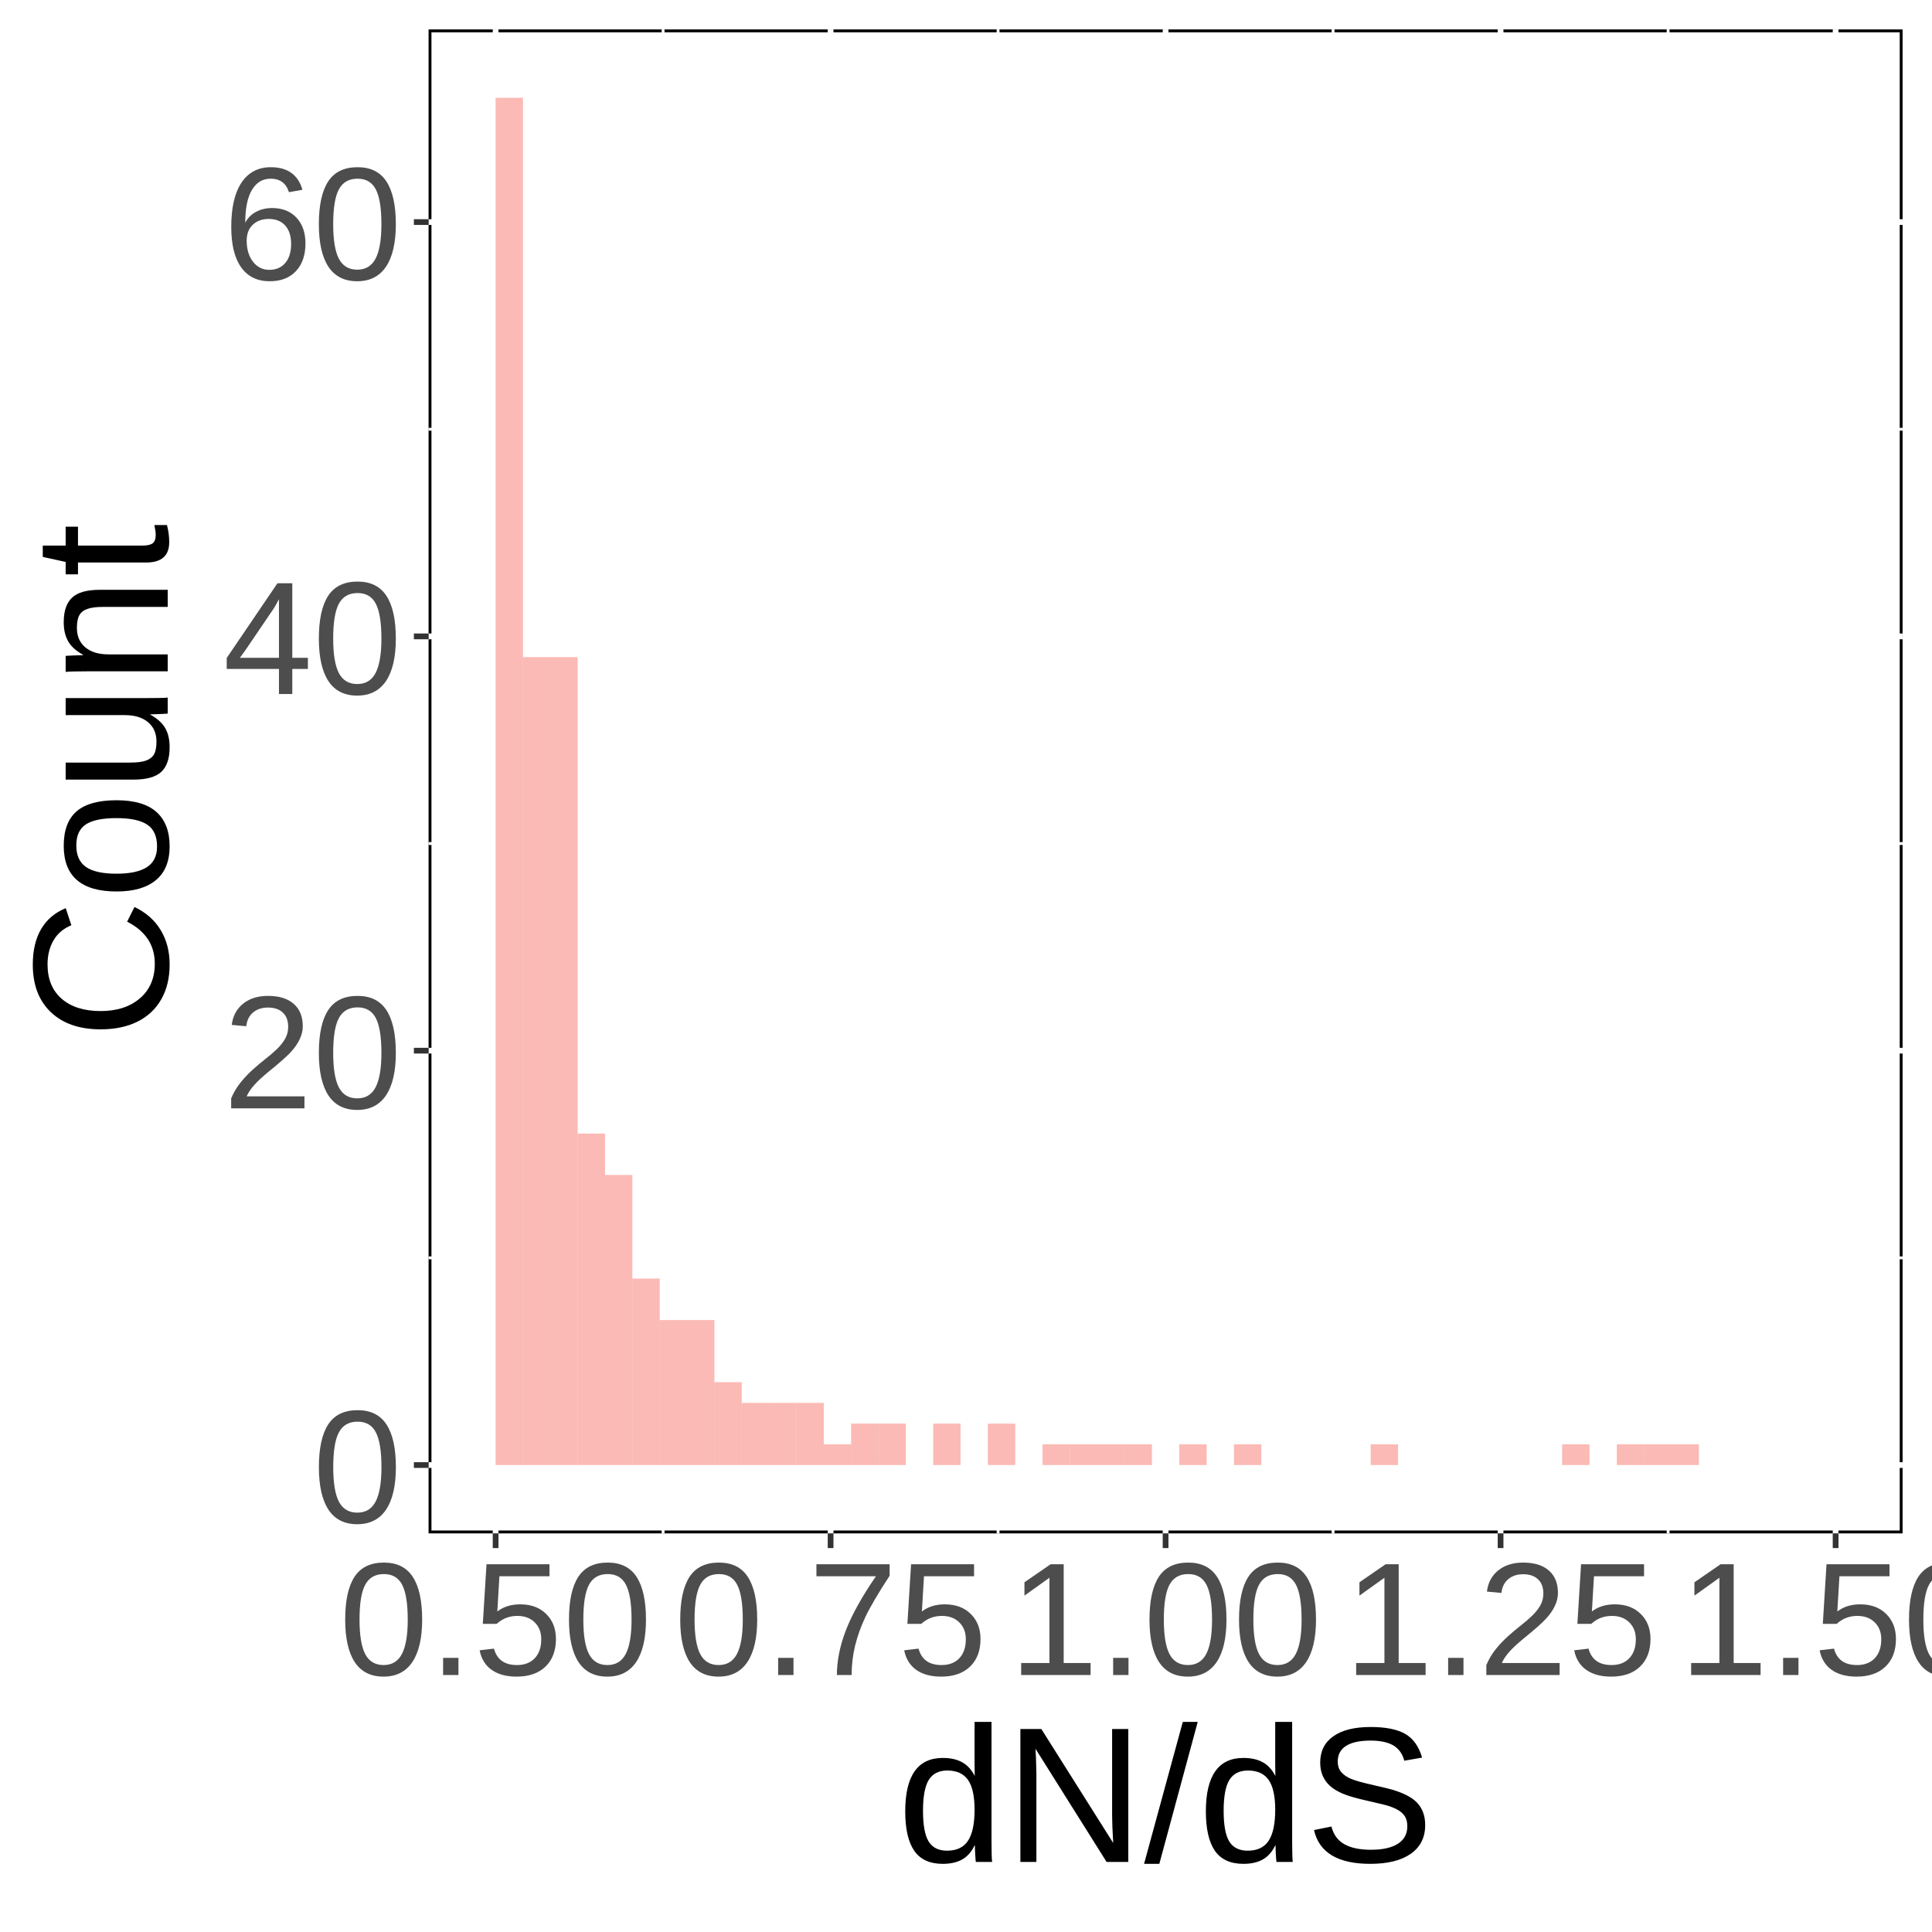
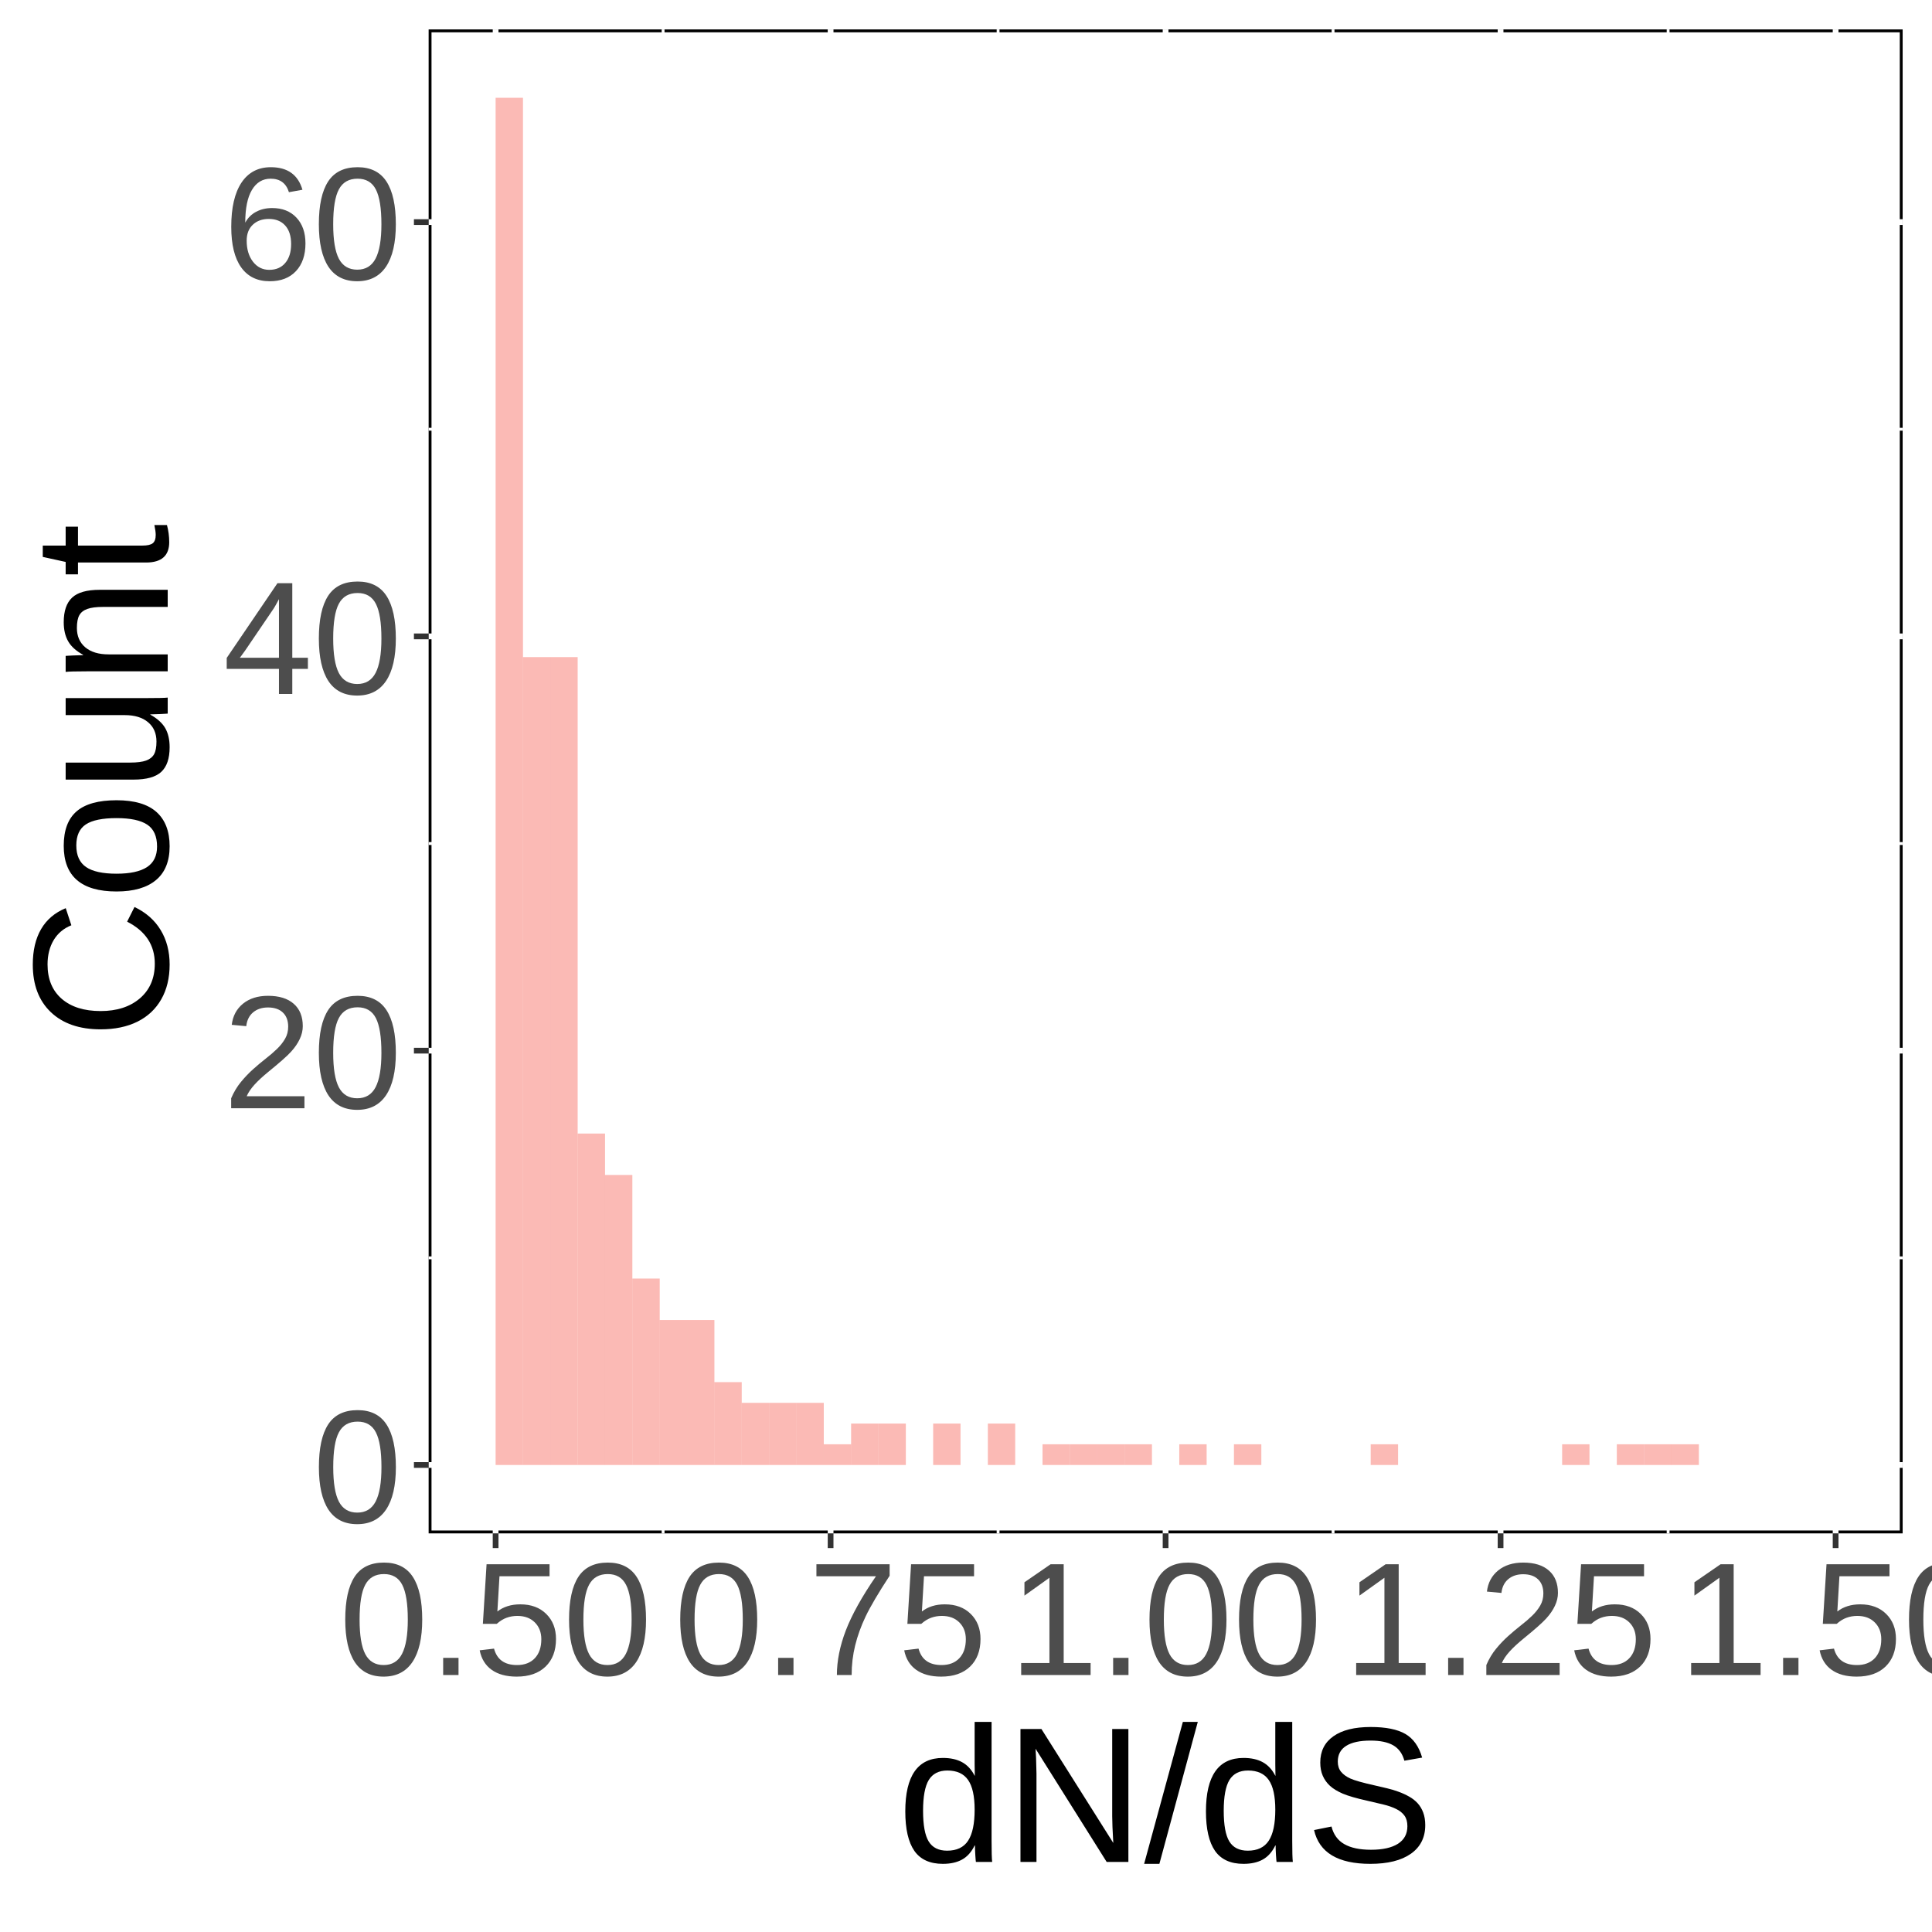
<svg xmlns="http://www.w3.org/2000/svg" viewBox="0 0 360.00 360.00">
  <defs>
    <style type="text/css">
    line, polyline, polygon, path, rect, circle {
      fill: none;
      stroke: #000000;
      stroke-linecap: round;
      stroke-linejoin: round;
      stroke-miterlimit: 10.00;
    }
  </style>
  </defs>
  <rect width="100%" height="100%" style="stroke: none; fill: #FFFFFF;" />
  <rect x="0.00" y="0.00" width="360.00" height="360.00" style="stroke-width: 1.07; stroke: #FFFFFF; fill: #FFFFFF;" />
  <defs>
-     <clipPath id="cpNzkuODZ8MzU0LjUyfDI4NS43Mnw1LjQ4">
-       <rect x="79.86" y="5.48" width="274.66" height="280.24" />
+     <clipPath id="cpNzkuODd8MzU0LjUyfDI4NS43Mnw1LjQ4">
+       <rect x="79.87" y="5.48" width="274.66" height="280.24" />
    </clipPath>
  </defs>
-   <rect x="79.86" y="5.48" width="274.66" height="280.24" style="stroke-width: 1.07; fill: #FFFFFF;" clip-path="url(#cpNzkuODZ8MzU0LjUyfDI4NS43Mnw1LjQ4)" />
-   <polyline points="79.86,234.38 354.52,234.38 " style="stroke-width: 0.53; stroke: #FFFFFF; stroke-linecap: butt;" clip-path="url(#cpNzkuODZ8MzU0LjUyfDI4NS43Mnw1LjQ4)" />
-   <polyline points="79.86,157.18 354.52,157.18 " style="stroke-width: 0.53; stroke: #FFFFFF; stroke-linecap: butt;" clip-path="url(#cpNzkuODZ8MzU0LjUyfDI4NS43Mnw1LjQ4)" />
-   <polyline points="79.86,79.98 354.52,79.98 " style="stroke-width: 0.53; stroke: #FFFFFF; stroke-linecap: butt;" clip-path="url(#cpNzkuODZ8MzU0LjUyfDI4NS43Mnw1LjQ4)" />
-   <polyline points="123.56,285.72 123.56,5.48 " style="stroke-width: 0.53; stroke: #FFFFFF; stroke-linecap: butt;" clip-path="url(#cpNzkuODZ8MzU0LjUyfDI4NS43Mnw1LjQ4)" />
-   <polyline points="185.98,285.72 185.98,5.48 " style="stroke-width: 0.53; stroke: #FFFFFF; stroke-linecap: butt;" clip-path="url(#cpNzkuODZ8MzU0LjUyfDI4NS43Mnw1LjQ4)" />
-   <polyline points="248.40,285.72 248.40,5.48 " style="stroke-width: 0.53; stroke: #FFFFFF; stroke-linecap: butt;" clip-path="url(#cpNzkuODZ8MzU0LjUyfDI4NS43Mnw1LjQ4)" />
-   <polyline points="310.83,285.72 310.83,5.48 " style="stroke-width: 0.53; stroke: #FFFFFF; stroke-linecap: butt;" clip-path="url(#cpNzkuODZ8MzU0LjUyfDI4NS43Mnw1LjQ4)" />
-   <polyline points="79.86,272.99 354.52,272.99 " style="stroke-width: 1.07; stroke: #FFFFFF; stroke-linecap: butt;" clip-path="url(#cpNzkuODZ8MzU0LjUyfDI4NS43Mnw1LjQ4)" />
-   <polyline points="79.86,195.78 354.52,195.78 " style="stroke-width: 1.07; stroke: #FFFFFF; stroke-linecap: butt;" clip-path="url(#cpNzkuODZ8MzU0LjUyfDI4NS43Mnw1LjQ4)" />
-   <polyline points="79.86,118.58 354.52,118.58 " style="stroke-width: 1.07; stroke: #FFFFFF; stroke-linecap: butt;" clip-path="url(#cpNzkuODZ8MzU0LjUyfDI4NS43Mnw1LjQ4)" />
-   <polyline points="79.86,41.38 354.52,41.38 " style="stroke-width: 1.07; stroke: #FFFFFF; stroke-linecap: butt;" clip-path="url(#cpNzkuODZ8MzU0LjUyfDI4NS43Mnw1LjQ4)" />
-   <polyline points="92.35,285.72 92.35,5.48 " style="stroke-width: 1.07; stroke: #FFFFFF; stroke-linecap: butt;" clip-path="url(#cpNzkuODZ8MzU0LjUyfDI4NS43Mnw1LjQ4)" />
-   <polyline points="154.77,285.72 154.77,5.48 " style="stroke-width: 1.07; stroke: #FFFFFF; stroke-linecap: butt;" clip-path="url(#cpNzkuODZ8MzU0LjUyfDI4NS43Mnw1LjQ4)" />
-   <polyline points="217.19,285.72 217.19,5.48 " style="stroke-width: 1.07; stroke: #FFFFFF; stroke-linecap: butt;" clip-path="url(#cpNzkuODZ8MzU0LjUyfDI4NS43Mnw1LjQ4)" />
-   <polyline points="279.61,285.72 279.61,5.48 " style="stroke-width: 1.07; stroke: #FFFFFF; stroke-linecap: butt;" clip-path="url(#cpNzkuODZ8MzU0LjUyfDI4NS43Mnw1LjQ4)" />
-   <polyline points="342.04,285.72 342.04,5.48 " style="stroke-width: 1.07; stroke: #FFFFFF; stroke-linecap: butt;" clip-path="url(#cpNzkuODZ8MzU0LjUyfDI4NS43Mnw1LjQ4)" />
-   <rect x="92.35" y="18.22" width="5.10" height="254.77" style="stroke-width: 1.07; stroke: none; stroke-linecap: square; stroke-linejoin: miter; fill: #F8766D; fill-opacity: 0.50;" clip-path="url(#cpNzkuODZ8MzU0LjUyfDI4NS43Mnw1LjQ4)" />
-   <rect x="97.44" y="122.44" width="5.10" height="150.54" style="stroke-width: 1.07; stroke: none; stroke-linecap: square; stroke-linejoin: miter; fill: #F8766D; fill-opacity: 0.50;" clip-path="url(#cpNzkuODZ8MzU0LjUyfDI4NS43Mnw1LjQ4)" />
-   <rect x="102.54" y="122.44" width="5.10" height="150.54" style="stroke-width: 1.07; stroke: none; stroke-linecap: square; stroke-linejoin: miter; fill: #F8766D; fill-opacity: 0.50;" clip-path="url(#cpNzkuODZ8MzU0LjUyfDI4NS43Mnw1LjQ4)" />
-   <rect x="107.64" y="211.22" width="5.10" height="61.76" style="stroke-width: 1.07; stroke: none; stroke-linecap: square; stroke-linejoin: miter; fill: #F8766D; fill-opacity: 0.50;" clip-path="url(#cpNzkuODZ8MzU0LjUyfDI4NS43Mnw1LjQ4)" />
-   <rect x="112.73" y="218.94" width="5.10" height="54.04" style="stroke-width: 1.07; stroke: none; stroke-linecap: square; stroke-linejoin: miter; fill: #F8766D; fill-opacity: 0.50;" clip-path="url(#cpNzkuODZ8MzU0LjUyfDI4NS43Mnw1LjQ4)" />
-   <rect x="117.83" y="238.24" width="5.10" height="34.74" style="stroke-width: 1.07; stroke: none; stroke-linecap: square; stroke-linejoin: miter; fill: #F8766D; fill-opacity: 0.50;" clip-path="url(#cpNzkuODZ8MzU0LjUyfDI4NS43Mnw1LjQ4)" />
-   <rect x="122.92" y="245.97" width="5.10" height="27.02" style="stroke-width: 1.07; stroke: none; stroke-linecap: square; stroke-linejoin: miter; fill: #F8766D; fill-opacity: 0.50;" clip-path="url(#cpNzkuODZ8MzU0LjUyfDI4NS43Mnw1LjQ4)" />
-   <rect x="128.02" y="245.97" width="5.10" height="27.02" style="stroke-width: 1.07; stroke: none; stroke-linecap: square; stroke-linejoin: miter; fill: #F8766D; fill-opacity: 0.50;" clip-path="url(#cpNzkuODZ8MzU0LjUyfDI4NS43Mnw1LjQ4)" />
-   <rect x="133.11" y="257.55" width="5.10" height="15.44" style="stroke-width: 1.07; stroke: none; stroke-linecap: square; stroke-linejoin: miter; fill: #F8766D; fill-opacity: 0.50;" clip-path="url(#cpNzkuODZ8MzU0LjUyfDI4NS43Mnw1LjQ4)" />
-   <rect x="138.21" y="261.41" width="5.10" height="11.58" style="stroke-width: 1.07; stroke: none; stroke-linecap: square; stroke-linejoin: miter; fill: #F8766D; fill-opacity: 0.50;" clip-path="url(#cpNzkuODZ8MzU0LjUyfDI4NS43Mnw1LjQ4)" />
-   <rect x="143.30" y="261.41" width="5.10" height="11.58" style="stroke-width: 1.07; stroke: none; stroke-linecap: square; stroke-linejoin: miter; fill: #F8766D; fill-opacity: 0.50;" clip-path="url(#cpNzkuODZ8MzU0LjUyfDI4NS43Mnw1LjQ4)" />
-   <rect x="148.40" y="261.41" width="5.10" height="11.58" style="stroke-width: 1.07; stroke: none; stroke-linecap: square; stroke-linejoin: miter; fill: #F8766D; fill-opacity: 0.50;" clip-path="url(#cpNzkuODZ8MzU0LjUyfDI4NS43Mnw1LjQ4)" />
-   <rect x="153.50" y="269.13" width="5.10" height="3.86" style="stroke-width: 1.07; stroke: none; stroke-linecap: square; stroke-linejoin: miter; fill: #F8766D; fill-opacity: 0.50;" clip-path="url(#cpNzkuODZ8MzU0LjUyfDI4NS43Mnw1LjQ4)" />
-   <rect x="158.59" y="265.27" width="5.10" height="7.72" style="stroke-width: 1.07; stroke: none; stroke-linecap: square; stroke-linejoin: miter; fill: #F8766D; fill-opacity: 0.50;" clip-path="url(#cpNzkuODZ8MzU0LjUyfDI4NS43Mnw1LjQ4)" />
-   <rect x="163.69" y="265.27" width="5.10" height="7.72" style="stroke-width: 1.07; stroke: none; stroke-linecap: square; stroke-linejoin: miter; fill: #F8766D; fill-opacity: 0.50;" clip-path="url(#cpNzkuODZ8MzU0LjUyfDI4NS43Mnw1LjQ4)" />
-   <rect x="168.78" y="272.99" width="5.10" height="0.00" style="stroke-width: 1.07; stroke: none; stroke-linecap: square; stroke-linejoin: miter; fill: #F8766D; fill-opacity: 0.50;" clip-path="url(#cpNzkuODZ8MzU0LjUyfDI4NS43Mnw1LjQ4)" />
-   <rect x="173.88" y="265.27" width="5.10" height="7.72" style="stroke-width: 1.07; stroke: none; stroke-linecap: square; stroke-linejoin: miter; fill: #F8766D; fill-opacity: 0.50;" clip-path="url(#cpNzkuODZ8MzU0LjUyfDI4NS43Mnw1LjQ4)" />
-   <rect x="178.97" y="272.99" width="5.10" height="0.00" style="stroke-width: 1.07; stroke: none; stroke-linecap: square; stroke-linejoin: miter; fill: #F8766D; fill-opacity: 0.50;" clip-path="url(#cpNzkuODZ8MzU0LjUyfDI4NS43Mnw1LjQ4)" />
-   <rect x="184.07" y="265.27" width="5.10" height="7.72" style="stroke-width: 1.07; stroke: none; stroke-linecap: square; stroke-linejoin: miter; fill: #F8766D; fill-opacity: 0.50;" clip-path="url(#cpNzkuODZ8MzU0LjUyfDI4NS43Mnw1LjQ4)" />
-   <rect x="189.17" y="272.99" width="5.10" height="0.00" style="stroke-width: 1.07; stroke: none; stroke-linecap: square; stroke-linejoin: miter; fill: #F8766D; fill-opacity: 0.50;" clip-path="url(#cpNzkuODZ8MzU0LjUyfDI4NS43Mnw1LjQ4)" />
-   <rect x="194.26" y="269.13" width="5.10" height="3.86" style="stroke-width: 1.07; stroke: none; stroke-linecap: square; stroke-linejoin: miter; fill: #F8766D; fill-opacity: 0.50;" clip-path="url(#cpNzkuODZ8MzU0LjUyfDI4NS43Mnw1LjQ4)" />
-   <rect x="199.36" y="269.13" width="5.10" height="3.86" style="stroke-width: 1.07; stroke: none; stroke-linecap: square; stroke-linejoin: miter; fill: #F8766D; fill-opacity: 0.50;" clip-path="url(#cpNzkuODZ8MzU0LjUyfDI4NS43Mnw1LjQ4)" />
-   <rect x="204.45" y="269.13" width="5.10" height="3.86" style="stroke-width: 1.07; stroke: none; stroke-linecap: square; stroke-linejoin: miter; fill: #F8766D; fill-opacity: 0.50;" clip-path="url(#cpNzkuODZ8MzU0LjUyfDI4NS43Mnw1LjQ4)" />
-   <rect x="209.55" y="269.13" width="5.10" height="3.86" style="stroke-width: 1.07; stroke: none; stroke-linecap: square; stroke-linejoin: miter; fill: #F8766D; fill-opacity: 0.50;" clip-path="url(#cpNzkuODZ8MzU0LjUyfDI4NS43Mnw1LjQ4)" />
-   <rect x="214.64" y="272.99" width="5.10" height="0.00" style="stroke-width: 1.07; stroke: none; stroke-linecap: square; stroke-linejoin: miter; fill: #F8766D; fill-opacity: 0.50;" clip-path="url(#cpNzkuODZ8MzU0LjUyfDI4NS43Mnw1LjQ4)" />
-   <rect x="219.74" y="269.13" width="5.10" height="3.86" style="stroke-width: 1.07; stroke: none; stroke-linecap: square; stroke-linejoin: miter; fill: #F8766D; fill-opacity: 0.50;" clip-path="url(#cpNzkuODZ8MzU0LjUyfDI4NS43Mnw1LjQ4)" />
-   <rect x="224.84" y="272.99" width="5.10" height="0.00" style="stroke-width: 1.07; stroke: none; stroke-linecap: square; stroke-linejoin: miter; fill: #F8766D; fill-opacity: 0.50;" clip-path="url(#cpNzkuODZ8MzU0LjUyfDI4NS43Mnw1LjQ4)" />
-   <rect x="229.93" y="269.13" width="5.10" height="3.86" style="stroke-width: 1.07; stroke: none; stroke-linecap: square; stroke-linejoin: miter; fill: #F8766D; fill-opacity: 0.50;" clip-path="url(#cpNzkuODZ8MzU0LjUyfDI4NS43Mnw1LjQ4)" />
-   <rect x="235.03" y="272.99" width="5.10" height="0.00" style="stroke-width: 1.07; stroke: none; stroke-linecap: square; stroke-linejoin: miter; fill: #F8766D; fill-opacity: 0.50;" clip-path="url(#cpNzkuODZ8MzU0LjUyfDI4NS43Mnw1LjQ4)" />
-   <rect x="240.12" y="272.99" width="5.10" height="0.00" style="stroke-width: 1.07; stroke: none; stroke-linecap: square; stroke-linejoin: miter; fill: #F8766D; fill-opacity: 0.50;" clip-path="url(#cpNzkuODZ8MzU0LjUyfDI4NS43Mnw1LjQ4)" />
-   <rect x="245.22" y="272.99" width="5.10" height="0.00" style="stroke-width: 1.07; stroke: none; stroke-linecap: square; stroke-linejoin: miter; fill: #F8766D; fill-opacity: 0.50;" clip-path="url(#cpNzkuODZ8MzU0LjUyfDI4NS43Mnw1LjQ4)" />
-   <rect x="250.31" y="272.99" width="5.10" height="0.00" style="stroke-width: 1.07; stroke: none; stroke-linecap: square; stroke-linejoin: miter; fill: #F8766D; fill-opacity: 0.50;" clip-path="url(#cpNzkuODZ8MzU0LjUyfDI4NS43Mnw1LjQ4)" />
-   <rect x="255.41" y="269.13" width="5.10" height="3.86" style="stroke-width: 1.07; stroke: none; stroke-linecap: square; stroke-linejoin: miter; fill: #F8766D; fill-opacity: 0.50;" clip-path="url(#cpNzkuODZ8MzU0LjUyfDI4NS43Mnw1LjQ4)" />
-   <rect x="260.51" y="272.99" width="5.10" height="0.00" style="stroke-width: 1.07; stroke: none; stroke-linecap: square; stroke-linejoin: miter; fill: #F8766D; fill-opacity: 0.50;" clip-path="url(#cpNzkuODZ8MzU0LjUyfDI4NS43Mnw1LjQ4)" />
-   <rect x="265.60" y="272.99" width="5.10" height="0.00" style="stroke-width: 1.07; stroke: none; stroke-linecap: square; stroke-linejoin: miter; fill: #F8766D; fill-opacity: 0.50;" clip-path="url(#cpNzkuODZ8MzU0LjUyfDI4NS43Mnw1LjQ4)" />
-   <rect x="270.70" y="272.99" width="5.10" height="0.00" style="stroke-width: 1.07; stroke: none; stroke-linecap: square; stroke-linejoin: miter; fill: #F8766D; fill-opacity: 0.50;" clip-path="url(#cpNzkuODZ8MzU0LjUyfDI4NS43Mnw1LjQ4)" />
-   <rect x="275.79" y="272.99" width="5.10" height="0.00" style="stroke-width: 1.07; stroke: none; stroke-linecap: square; stroke-linejoin: miter; fill: #F8766D; fill-opacity: 0.50;" clip-path="url(#cpNzkuODZ8MzU0LjUyfDI4NS43Mnw1LjQ4)" />
-   <rect x="280.89" y="272.99" width="5.10" height="0.00" style="stroke-width: 1.07; stroke: none; stroke-linecap: square; stroke-linejoin: miter; fill: #F8766D; fill-opacity: 0.50;" clip-path="url(#cpNzkuODZ8MzU0LjUyfDI4NS43Mnw1LjQ4)" />
-   <rect x="285.98" y="272.99" width="5.10" height="0.00" style="stroke-width: 1.07; stroke: none; stroke-linecap: square; stroke-linejoin: miter; fill: #F8766D; fill-opacity: 0.50;" clip-path="url(#cpNzkuODZ8MzU0LjUyfDI4NS43Mnw1LjQ4)" />
-   <rect x="291.08" y="269.13" width="5.10" height="3.86" style="stroke-width: 1.07; stroke: none; stroke-linecap: square; stroke-linejoin: miter; fill: #F8766D; fill-opacity: 0.50;" clip-path="url(#cpNzkuODZ8MzU0LjUyfDI4NS43Mnw1LjQ4)" />
-   <rect x="296.18" y="272.99" width="5.10" height="0.00" style="stroke-width: 1.07; stroke: none; stroke-linecap: square; stroke-linejoin: miter; fill: #F8766D; fill-opacity: 0.50;" clip-path="url(#cpNzkuODZ8MzU0LjUyfDI4NS43Mnw1LjQ4)" />
-   <rect x="301.27" y="269.13" width="5.10" height="3.86" style="stroke-width: 1.07; stroke: none; stroke-linecap: square; stroke-linejoin: miter; fill: #F8766D; fill-opacity: 0.50;" clip-path="url(#cpNzkuODZ8MzU0LjUyfDI4NS43Mnw1LjQ4)" />
-   <rect x="306.37" y="269.13" width="5.10" height="3.86" style="stroke-width: 1.07; stroke: none; stroke-linecap: square; stroke-linejoin: miter; fill: #F8766D; fill-opacity: 0.50;" clip-path="url(#cpNzkuODZ8MzU0LjUyfDI4NS43Mnw1LjQ4)" />
-   <rect x="311.46" y="269.13" width="5.10" height="3.86" style="stroke-width: 1.07; stroke: none; stroke-linecap: square; stroke-linejoin: miter; fill: #F8766D; fill-opacity: 0.50;" clip-path="url(#cpNzkuODZ8MzU0LjUyfDI4NS43Mnw1LjQ4)" />
-   <rect x="316.56" y="272.99" width="5.10" height="0.00" style="stroke-width: 1.07; stroke: none; stroke-linecap: square; stroke-linejoin: miter; fill: #F8766D; fill-opacity: 0.50;" clip-path="url(#cpNzkuODZ8MzU0LjUyfDI4NS43Mnw1LjQ4)" />
-   <rect x="321.65" y="272.99" width="5.10" height="0.00" style="stroke-width: 1.07; stroke: none; stroke-linecap: square; stroke-linejoin: miter; fill: #F8766D; fill-opacity: 0.50;" clip-path="url(#cpNzkuODZ8MzU0LjUyfDI4NS43Mnw1LjQ4)" />
-   <rect x="326.75" y="272.99" width="5.10" height="0.00" style="stroke-width: 1.07; stroke: none; stroke-linecap: square; stroke-linejoin: miter; fill: #F8766D; fill-opacity: 0.50;" clip-path="url(#cpNzkuODZ8MzU0LjUyfDI4NS43Mnw1LjQ4)" />
-   <rect x="331.84" y="272.99" width="5.10" height="0.00" style="stroke-width: 1.07; stroke: none; stroke-linecap: square; stroke-linejoin: miter; fill: #F8766D; fill-opacity: 0.50;" clip-path="url(#cpNzkuODZ8MzU0LjUyfDI4NS43Mnw1LjQ4)" />
-   <rect x="336.94" y="272.99" width="5.10" height="0.00" style="stroke-width: 1.07; stroke: none; stroke-linecap: square; stroke-linejoin: miter; fill: #F8766D; fill-opacity: 0.50;" clip-path="url(#cpNzkuODZ8MzU0LjUyfDI4NS43Mnw1LjQ4)" />
+   <rect x="79.87" y="5.48" width="274.66" height="280.24" style="stroke-width: 1.07; fill: #FFFFFF;" clip-path="url(#cpNzkuODd8MzU0LjUyfDI4NS43Mnw1LjQ4)" />
+   <polyline points="79.87,234.38 354.52,234.38 " style="stroke-width: 0.53; stroke: #FFFFFF; stroke-linecap: butt;" clip-path="url(#cpNzkuODd8MzU0LjUyfDI4NS43Mnw1LjQ4)" />
+   <polyline points="79.87,157.18 354.52,157.18 " style="stroke-width: 0.53; stroke: #FFFFFF; stroke-linecap: butt;" clip-path="url(#cpNzkuODd8MzU0LjUyfDI4NS43Mnw1LjQ4)" />
+   <polyline points="79.87,79.98 354.52,79.98 " style="stroke-width: 0.53; stroke: #FFFFFF; stroke-linecap: butt;" clip-path="url(#cpNzkuODd8MzU0LjUyfDI4NS43Mnw1LjQ4)" />
+   <polyline points="123.56,285.72 123.56,5.48 " style="stroke-width: 0.53; stroke: #FFFFFF; stroke-linecap: butt;" clip-path="url(#cpNzkuODd8MzU0LjUyfDI4NS43Mnw1LjQ4)" />
+   <polyline points="185.98,285.72 185.98,5.48 " style="stroke-width: 0.53; stroke: #FFFFFF; stroke-linecap: butt;" clip-path="url(#cpNzkuODd8MzU0LjUyfDI4NS43Mnw1LjQ4)" />
+   <polyline points="248.40,285.72 248.40,5.48 " style="stroke-width: 0.53; stroke: #FFFFFF; stroke-linecap: butt;" clip-path="url(#cpNzkuODd8MzU0LjUyfDI4NS43Mnw1LjQ4)" />
+   <polyline points="310.83,285.72 310.83,5.48 " style="stroke-width: 0.53; stroke: #FFFFFF; stroke-linecap: butt;" clip-path="url(#cpNzkuODd8MzU0LjUyfDI4NS43Mnw1LjQ4)" />
+   <polyline points="79.87,272.98 354.52,272.98 " style="stroke-width: 1.07; stroke: #FFFFFF; stroke-linecap: butt;" clip-path="url(#cpNzkuODd8MzU0LjUyfDI4NS43Mnw1LjQ4)" />
+   <polyline points="79.87,195.78 354.52,195.78 " style="stroke-width: 1.07; stroke: #FFFFFF; stroke-linecap: butt;" clip-path="url(#cpNzkuODd8MzU0LjUyfDI4NS43Mnw1LjQ4)" />
+   <polyline points="79.87,118.58 354.52,118.58 " style="stroke-width: 1.07; stroke: #FFFFFF; stroke-linecap: butt;" clip-path="url(#cpNzkuODd8MzU0LjUyfDI4NS43Mnw1LjQ4)" />
+   <polyline points="79.87,41.38 354.52,41.38 " style="stroke-width: 1.07; stroke: #FFFFFF; stroke-linecap: butt;" clip-path="url(#cpNzkuODd8MzU0LjUyfDI4NS43Mnw1LjQ4)" />
+   <polyline points="92.35,285.72 92.35,5.48 " style="stroke-width: 1.07; stroke: #FFFFFF; stroke-linecap: butt;" clip-path="url(#cpNzkuODd8MzU0LjUyfDI4NS43Mnw1LjQ4)" />
+   <polyline points="154.77,285.72 154.77,5.48 " style="stroke-width: 1.07; stroke: #FFFFFF; stroke-linecap: butt;" clip-path="url(#cpNzkuODd8MzU0LjUyfDI4NS43Mnw1LjQ4)" />
+   <polyline points="217.19,285.72 217.19,5.48 " style="stroke-width: 1.07; stroke: #FFFFFF; stroke-linecap: butt;" clip-path="url(#cpNzkuODd8MzU0LjUyfDI4NS43Mnw1LjQ4)" />
+   <polyline points="279.61,285.72 279.61,5.48 " style="stroke-width: 1.07; stroke: #FFFFFF; stroke-linecap: butt;" clip-path="url(#cpNzkuODd8MzU0LjUyfDI4NS43Mnw1LjQ4)" />
+   <polyline points="342.04,285.72 342.04,5.48 " style="stroke-width: 1.07; stroke: #FFFFFF; stroke-linecap: butt;" clip-path="url(#cpNzkuODd8MzU0LjUyfDI4NS43Mnw1LjQ4)" />
+   <rect x="92.35" y="18.22" width="5.10" height="254.76" style="stroke-width: 1.07; stroke: none; stroke-linecap: square; stroke-linejoin: miter; fill: #F8766D; fill-opacity: 0.50;" clip-path="url(#cpNzkuODd8MzU0LjUyfDI4NS43Mnw1LjQ4)" />
+   <rect x="97.45" y="122.44" width="5.10" height="150.54" style="stroke-width: 1.07; stroke: none; stroke-linecap: square; stroke-linejoin: miter; fill: #F8766D; fill-opacity: 0.50;" clip-path="url(#cpNzkuODd8MzU0LjUyfDI4NS43Mnw1LjQ4)" />
+   <rect x="102.54" y="122.44" width="5.10" height="150.54" style="stroke-width: 1.07; stroke: none; stroke-linecap: square; stroke-linejoin: miter; fill: #F8766D; fill-opacity: 0.50;" clip-path="url(#cpNzkuODd8MzU0LjUyfDI4NS43Mnw1LjQ4)" />
+   <rect x="107.64" y="211.22" width="5.10" height="61.76" style="stroke-width: 1.07; stroke: none; stroke-linecap: square; stroke-linejoin: miter; fill: #F8766D; fill-opacity: 0.50;" clip-path="url(#cpNzkuODd8MzU0LjUyfDI4NS43Mnw1LjQ4)" />
+   <rect x="112.73" y="218.94" width="5.10" height="54.04" style="stroke-width: 1.07; stroke: none; stroke-linecap: square; stroke-linejoin: miter; fill: #F8766D; fill-opacity: 0.50;" clip-path="url(#cpNzkuODd8MzU0LjUyfDI4NS43Mnw1LjQ4)" />
+   <rect x="117.83" y="238.24" width="5.10" height="34.74" style="stroke-width: 1.07; stroke: none; stroke-linecap: square; stroke-linejoin: miter; fill: #F8766D; fill-opacity: 0.50;" clip-path="url(#cpNzkuODd8MzU0LjUyfDI4NS43Mnw1LjQ4)" />
+   <rect x="122.92" y="245.96" width="5.10" height="27.02" style="stroke-width: 1.07; stroke: none; stroke-linecap: square; stroke-linejoin: miter; fill: #F8766D; fill-opacity: 0.50;" clip-path="url(#cpNzkuODd8MzU0LjUyfDI4NS43Mnw1LjQ4)" />
+   <rect x="128.02" y="245.96" width="5.10" height="27.02" style="stroke-width: 1.07; stroke: none; stroke-linecap: square; stroke-linejoin: miter; fill: #F8766D; fill-opacity: 0.50;" clip-path="url(#cpNzkuODd8MzU0LjUyfDI4NS43Mnw1LjQ4)" />
+   <rect x="133.11" y="257.54" width="5.10" height="15.44" style="stroke-width: 1.07; stroke: none; stroke-linecap: square; stroke-linejoin: miter; fill: #F8766D; fill-opacity: 0.50;" clip-path="url(#cpNzkuODd8MzU0LjUyfDI4NS43Mnw1LjQ4)" />
+   <rect x="138.21" y="261.40" width="5.10" height="11.58" style="stroke-width: 1.07; stroke: none; stroke-linecap: square; stroke-linejoin: miter; fill: #F8766D; fill-opacity: 0.50;" clip-path="url(#cpNzkuODd8MzU0LjUyfDI4NS43Mnw1LjQ4)" />
+   <rect x="143.31" y="261.40" width="5.10" height="11.58" style="stroke-width: 1.07; stroke: none; stroke-linecap: square; stroke-linejoin: miter; fill: #F8766D; fill-opacity: 0.50;" clip-path="url(#cpNzkuODd8MzU0LjUyfDI4NS43Mnw1LjQ4)" />
+   <rect x="148.40" y="261.40" width="5.10" height="11.58" style="stroke-width: 1.07; stroke: none; stroke-linecap: square; stroke-linejoin: miter; fill: #F8766D; fill-opacity: 0.50;" clip-path="url(#cpNzkuODd8MzU0LjUyfDI4NS43Mnw1LjQ4)" />
+   <rect x="153.50" y="269.12" width="5.10" height="3.86" style="stroke-width: 1.07; stroke: none; stroke-linecap: square; stroke-linejoin: miter; fill: #F8766D; fill-opacity: 0.50;" clip-path="url(#cpNzkuODd8MzU0LjUyfDI4NS43Mnw1LjQ4)" />
+   <rect x="158.59" y="265.26" width="5.10" height="7.72" style="stroke-width: 1.07; stroke: none; stroke-linecap: square; stroke-linejoin: miter; fill: #F8766D; fill-opacity: 0.50;" clip-path="url(#cpNzkuODd8MzU0LjUyfDI4NS43Mnw1LjQ4)" />
+   <rect x="163.69" y="265.26" width="5.10" height="7.72" style="stroke-width: 1.07; stroke: none; stroke-linecap: square; stroke-linejoin: miter; fill: #F8766D; fill-opacity: 0.50;" clip-path="url(#cpNzkuODd8MzU0LjUyfDI4NS43Mnw1LjQ4)" />
+   <rect x="168.78" y="272.98" width="5.10" height="0.00" style="stroke-width: 1.07; stroke: none; stroke-linecap: square; stroke-linejoin: miter; fill: #F8766D; fill-opacity: 0.50;" clip-path="url(#cpNzkuODd8MzU0LjUyfDI4NS43Mnw1LjQ4)" />
+   <rect x="173.88" y="265.26" width="5.10" height="7.72" style="stroke-width: 1.07; stroke: none; stroke-linecap: square; stroke-linejoin: miter; fill: #F8766D; fill-opacity: 0.50;" clip-path="url(#cpNzkuODd8MzU0LjUyfDI4NS43Mnw1LjQ4)" />
+   <rect x="178.98" y="272.98" width="5.10" height="0.00" style="stroke-width: 1.07; stroke: none; stroke-linecap: square; stroke-linejoin: miter; fill: #F8766D; fill-opacity: 0.50;" clip-path="url(#cpNzkuODd8MzU0LjUyfDI4NS43Mnw1LjQ4)" />
+   <rect x="184.07" y="265.26" width="5.10" height="7.72" style="stroke-width: 1.07; stroke: none; stroke-linecap: square; stroke-linejoin: miter; fill: #F8766D; fill-opacity: 0.50;" clip-path="url(#cpNzkuODd8MzU0LjUyfDI4NS43Mnw1LjQ4)" />
+   <rect x="189.17" y="272.98" width="5.10" height="0.00" style="stroke-width: 1.07; stroke: none; stroke-linecap: square; stroke-linejoin: miter; fill: #F8766D; fill-opacity: 0.50;" clip-path="url(#cpNzkuODd8MzU0LjUyfDI4NS43Mnw1LjQ4)" />
+   <rect x="194.26" y="269.12" width="5.10" height="3.86" style="stroke-width: 1.07; stroke: none; stroke-linecap: square; stroke-linejoin: miter; fill: #F8766D; fill-opacity: 0.50;" clip-path="url(#cpNzkuODd8MzU0LjUyfDI4NS43Mnw1LjQ4)" />
+   <rect x="199.36" y="269.12" width="5.10" height="3.86" style="stroke-width: 1.07; stroke: none; stroke-linecap: square; stroke-linejoin: miter; fill: #F8766D; fill-opacity: 0.50;" clip-path="url(#cpNzkuODd8MzU0LjUyfDI4NS43Mnw1LjQ4)" />
+   <rect x="204.45" y="269.12" width="5.10" height="3.86" style="stroke-width: 1.07; stroke: none; stroke-linecap: square; stroke-linejoin: miter; fill: #F8766D; fill-opacity: 0.50;" clip-path="url(#cpNzkuODd8MzU0LjUyfDI4NS43Mnw1LjQ4)" />
+   <rect x="209.55" y="269.12" width="5.10" height="3.86" style="stroke-width: 1.07; stroke: none; stroke-linecap: square; stroke-linejoin: miter; fill: #F8766D; fill-opacity: 0.50;" clip-path="url(#cpNzkuODd8MzU0LjUyfDI4NS43Mnw1LjQ4)" />
+   <rect x="214.65" y="272.98" width="5.10" height="0.00" style="stroke-width: 1.07; stroke: none; stroke-linecap: square; stroke-linejoin: miter; fill: #F8766D; fill-opacity: 0.50;" clip-path="url(#cpNzkuODd8MzU0LjUyfDI4NS43Mnw1LjQ4)" />
+   <rect x="219.74" y="269.12" width="5.10" height="3.86" style="stroke-width: 1.07; stroke: none; stroke-linecap: square; stroke-linejoin: miter; fill: #F8766D; fill-opacity: 0.50;" clip-path="url(#cpNzkuODd8MzU0LjUyfDI4NS43Mnw1LjQ4)" />
+   <rect x="224.84" y="272.98" width="5.10" height="0.00" style="stroke-width: 1.07; stroke: none; stroke-linecap: square; stroke-linejoin: miter; fill: #F8766D; fill-opacity: 0.50;" clip-path="url(#cpNzkuODd8MzU0LjUyfDI4NS43Mnw1LjQ4)" />
+   <rect x="229.93" y="269.12" width="5.10" height="3.86" style="stroke-width: 1.07; stroke: none; stroke-linecap: square; stroke-linejoin: miter; fill: #F8766D; fill-opacity: 0.50;" clip-path="url(#cpNzkuODd8MzU0LjUyfDI4NS43Mnw1LjQ4)" />
+   <rect x="235.03" y="272.98" width="5.10" height="0.00" style="stroke-width: 1.07; stroke: none; stroke-linecap: square; stroke-linejoin: miter; fill: #F8766D; fill-opacity: 0.50;" clip-path="url(#cpNzkuODd8MzU0LjUyfDI4NS43Mnw1LjQ4)" />
+   <rect x="240.12" y="272.98" width="5.10" height="0.00" style="stroke-width: 1.07; stroke: none; stroke-linecap: square; stroke-linejoin: miter; fill: #F8766D; fill-opacity: 0.50;" clip-path="url(#cpNzkuODd8MzU0LjUyfDI4NS43Mnw1LjQ4)" />
+   <rect x="245.22" y="272.98" width="5.10" height="0.00" style="stroke-width: 1.07; stroke: none; stroke-linecap: square; stroke-linejoin: miter; fill: #F8766D; fill-opacity: 0.50;" clip-path="url(#cpNzkuODd8MzU0LjUyfDI4NS43Mnw1LjQ4)" />
+   <rect x="250.31" y="272.98" width="5.10" height="0.00" style="stroke-width: 1.07; stroke: none; stroke-linecap: square; stroke-linejoin: miter; fill: #F8766D; fill-opacity: 0.50;" clip-path="url(#cpNzkuODd8MzU0LjUyfDI4NS43Mnw1LjQ4)" />
+   <rect x="255.41" y="269.12" width="5.10" height="3.86" style="stroke-width: 1.07; stroke: none; stroke-linecap: square; stroke-linejoin: miter; fill: #F8766D; fill-opacity: 0.50;" clip-path="url(#cpNzkuODd8MzU0LjUyfDI4NS43Mnw1LjQ4)" />
+   <rect x="260.51" y="272.98" width="5.10" height="0.00" style="stroke-width: 1.07; stroke: none; stroke-linecap: square; stroke-linejoin: miter; fill: #F8766D; fill-opacity: 0.50;" clip-path="url(#cpNzkuODd8MzU0LjUyfDI4NS43Mnw1LjQ4)" />
+   <rect x="265.60" y="272.98" width="5.10" height="0.00" style="stroke-width: 1.07; stroke: none; stroke-linecap: square; stroke-linejoin: miter; fill: #F8766D; fill-opacity: 0.50;" clip-path="url(#cpNzkuODd8MzU0LjUyfDI4NS43Mnw1LjQ4)" />
+   <rect x="270.70" y="272.98" width="5.10" height="0.00" style="stroke-width: 1.07; stroke: none; stroke-linecap: square; stroke-linejoin: miter; fill: #F8766D; fill-opacity: 0.50;" clip-path="url(#cpNzkuODd8MzU0LjUyfDI4NS43Mnw1LjQ4)" />
+   <rect x="275.79" y="272.98" width="5.10" height="0.00" style="stroke-width: 1.07; stroke: none; stroke-linecap: square; stroke-linejoin: miter; fill: #F8766D; fill-opacity: 0.50;" clip-path="url(#cpNzkuODd8MzU0LjUyfDI4NS43Mnw1LjQ4)" />
+   <rect x="280.89" y="272.98" width="5.10" height="0.00" style="stroke-width: 1.07; stroke: none; stroke-linecap: square; stroke-linejoin: miter; fill: #F8766D; fill-opacity: 0.50;" clip-path="url(#cpNzkuODd8MzU0LjUyfDI4NS43Mnw1LjQ4)" />
+   <rect x="285.98" y="272.98" width="5.10" height="0.00" style="stroke-width: 1.07; stroke: none; stroke-linecap: square; stroke-linejoin: miter; fill: #F8766D; fill-opacity: 0.50;" clip-path="url(#cpNzkuODd8MzU0LjUyfDI4NS43Mnw1LjQ4)" />
+   <rect x="291.08" y="269.12" width="5.10" height="3.86" style="stroke-width: 1.07; stroke: none; stroke-linecap: square; stroke-linejoin: miter; fill: #F8766D; fill-opacity: 0.50;" clip-path="url(#cpNzkuODd8MzU0LjUyfDI4NS43Mnw1LjQ4)" />
+   <rect x="296.18" y="272.98" width="5.10" height="0.00" style="stroke-width: 1.07; stroke: none; stroke-linecap: square; stroke-linejoin: miter; fill: #F8766D; fill-opacity: 0.50;" clip-path="url(#cpNzkuODd8MzU0LjUyfDI4NS43Mnw1LjQ4)" />
+   <rect x="301.27" y="269.12" width="5.10" height="3.86" style="stroke-width: 1.07; stroke: none; stroke-linecap: square; stroke-linejoin: miter; fill: #F8766D; fill-opacity: 0.50;" clip-path="url(#cpNzkuODd8MzU0LjUyfDI4NS43Mnw1LjQ4)" />
+   <rect x="306.37" y="269.12" width="5.10" height="3.86" style="stroke-width: 1.07; stroke: none; stroke-linecap: square; stroke-linejoin: miter; fill: #F8766D; fill-opacity: 0.50;" clip-path="url(#cpNzkuODd8MzU0LjUyfDI4NS43Mnw1LjQ4)" />
+   <rect x="311.46" y="269.12" width="5.10" height="3.86" style="stroke-width: 1.07; stroke: none; stroke-linecap: square; stroke-linejoin: miter; fill: #F8766D; fill-opacity: 0.50;" clip-path="url(#cpNzkuODd8MzU0LjUyfDI4NS43Mnw1LjQ4)" />
+   <rect x="316.56" y="272.98" width="5.10" height="0.00" style="stroke-width: 1.07; stroke: none; stroke-linecap: square; stroke-linejoin: miter; fill: #F8766D; fill-opacity: 0.50;" clip-path="url(#cpNzkuODd8MzU0LjUyfDI4NS43Mnw1LjQ4)" />
+   <rect x="321.65" y="272.98" width="5.10" height="0.00" style="stroke-width: 1.07; stroke: none; stroke-linecap: square; stroke-linejoin: miter; fill: #F8766D; fill-opacity: 0.50;" clip-path="url(#cpNzkuODd8MzU0LjUyfDI4NS43Mnw1LjQ4)" />
+   <rect x="326.75" y="272.98" width="5.10" height="0.00" style="stroke-width: 1.07; stroke: none; stroke-linecap: square; stroke-linejoin: miter; fill: #F8766D; fill-opacity: 0.50;" clip-path="url(#cpNzkuODd8MzU0LjUyfDI4NS43Mnw1LjQ4)" />
+   <rect x="331.84" y="272.98" width="5.10" height="0.00" style="stroke-width: 1.07; stroke: none; stroke-linecap: square; stroke-linejoin: miter; fill: #F8766D; fill-opacity: 0.50;" clip-path="url(#cpNzkuODd8MzU0LjUyfDI4NS43Mnw1LjQ4)" />
+   <rect x="336.94" y="272.98" width="5.10" height="0.00" style="stroke-width: 1.07; stroke: none; stroke-linecap: square; stroke-linejoin: miter; fill: #F8766D; fill-opacity: 0.50;" clip-path="url(#cpNzkuODd8MzU0LjUyfDI4NS43Mnw1LjQ4)" />
  <defs>
    <clipPath id="cpMC4wMHwzNjAuMDB8MzYwLjAwfDAuMDA=">
      <rect x="0.00" y="0.00" width="360.00" height="360.00" />
    </clipPath>
  </defs>
  <g clip-path="url(#cpMC4wMHwzNjAuMDB8MzYwLjAwfDAuMDA=)">
-     <text x="58.25" y="283.72" style="font-size: 30.00px; fill: #4D4D4D; font-family: Arial;" textLength="16.68px" lengthAdjust="spacingAndGlyphs">0</text>
+     <text x="58.25" y="283.71" style="font-size: 30.00px; fill: #4D4D4D; font-family: Arial;" textLength="16.68px" lengthAdjust="spacingAndGlyphs">0</text>
  </g>
  <g clip-path="url(#cpMC4wMHwzNjAuMDB8MzYwLjAwfDAuMDA=)">
-     <text x="41.56" y="206.52" style="font-size: 30.00px; fill: #4D4D4D; font-family: Arial;" textLength="33.37px" lengthAdjust="spacingAndGlyphs">20</text>
+     <text x="41.56" y="206.51" style="font-size: 30.00px; fill: #4D4D4D; font-family: Arial;" textLength="33.37px" lengthAdjust="spacingAndGlyphs">20</text>
  </g>
  <g clip-path="url(#cpMC4wMHwzNjAuMDB8MzYwLjAwfDAuMDA=)">
-     <text x="41.56" y="129.32" style="font-size: 30.00px; fill: #4D4D4D; font-family: Arial;" textLength="33.37px" lengthAdjust="spacingAndGlyphs">40</text>
+     <text x="41.56" y="129.31" style="font-size: 30.00px; fill: #4D4D4D; font-family: Arial;" textLength="33.37px" lengthAdjust="spacingAndGlyphs">40</text>
  </g>
  <g clip-path="url(#cpMC4wMHwzNjAuMDB8MzYwLjAwfDAuMDA=)">
    <text x="41.56" y="52.11" style="font-size: 30.00px; fill: #4D4D4D; font-family: Arial;" textLength="33.37px" lengthAdjust="spacingAndGlyphs">60</text>
  </g>
-   <polyline points="77.12,272.99 79.86,272.99 " style="stroke-width: 1.07; stroke: #333333; stroke-linecap: butt;" clip-path="url(#cpMC4wMHwzNjAuMDB8MzYwLjAwfDAuMDA=)" />
-   <polyline points="77.12,195.78 79.86,195.78 " style="stroke-width: 1.07; stroke: #333333; stroke-linecap: butt;" clip-path="url(#cpMC4wMHwzNjAuMDB8MzYwLjAwfDAuMDA=)" />
-   <polyline points="77.12,118.58 79.86,118.58 " style="stroke-width: 1.07; stroke: #333333; stroke-linecap: butt;" clip-path="url(#cpMC4wMHwzNjAuMDB8MzYwLjAwfDAuMDA=)" />
-   <polyline points="77.12,41.38 79.86,41.38 " style="stroke-width: 1.07; stroke: #333333; stroke-linecap: butt;" clip-path="url(#cpMC4wMHwzNjAuMDB8MzYwLjAwfDAuMDA=)" />
+   <polyline points="77.13,272.98 79.87,272.98 " style="stroke-width: 1.07; stroke: #333333; stroke-linecap: butt;" clip-path="url(#cpMC4wMHwzNjAuMDB8MzYwLjAwfDAuMDA=)" />
+   <polyline points="77.13,195.78 79.87,195.78 " style="stroke-width: 1.07; stroke: #333333; stroke-linecap: butt;" clip-path="url(#cpMC4wMHwzNjAuMDB8MzYwLjAwfDAuMDA=)" />
+   <polyline points="77.13,118.58 79.87,118.58 " style="stroke-width: 1.07; stroke: #333333; stroke-linecap: butt;" clip-path="url(#cpMC4wMHwzNjAuMDB8MzYwLjAwfDAuMDA=)" />
+   <polyline points="77.13,41.38 79.87,41.38 " style="stroke-width: 1.07; stroke: #333333; stroke-linecap: butt;" clip-path="url(#cpMC4wMHwzNjAuMDB8MzYwLjAwfDAuMDA=)" />
  <polyline points="92.35,288.46 92.35,285.72 " style="stroke-width: 1.07; stroke: #333333; stroke-linecap: butt;" clip-path="url(#cpMC4wMHwzNjAuMDB8MzYwLjAwfDAuMDA=)" />
  <polyline points="154.77,288.46 154.77,285.72 " style="stroke-width: 1.07; stroke: #333333; stroke-linecap: butt;" clip-path="url(#cpMC4wMHwzNjAuMDB8MzYwLjAwfDAuMDA=)" />
  <polyline points="217.19,288.46 217.19,285.72 " style="stroke-width: 1.07; stroke: #333333; stroke-linecap: butt;" clip-path="url(#cpMC4wMHwzNjAuMDB8MzYwLjAwfDAuMDA=)" />
  <polyline points="279.61,288.46 279.61,285.72 " style="stroke-width: 1.07; stroke: #333333; stroke-linecap: butt;" clip-path="url(#cpMC4wMHwzNjAuMDB8MzYwLjAwfDAuMDA=)" />
  <polyline points="342.04,288.46 342.04,285.72 " style="stroke-width: 1.07; stroke: #333333; stroke-linecap: butt;" clip-path="url(#cpMC4wMHwzNjAuMDB8MzYwLjAwfDAuMDA=)" />
  <g clip-path="url(#cpMC4wMHwzNjAuMDB8MzYwLjAwfDAuMDA=)">
-     <text x="63.15" y="312.12" style="font-size: 30.00px; fill: #4D4D4D; font-family: Arial;" textLength="58.39px" lengthAdjust="spacingAndGlyphs">0.50</text>
+     <text x="63.16" y="312.12" style="font-size: 30.00px; fill: #4D4D4D; font-family: Arial;" textLength="58.39px" lengthAdjust="spacingAndGlyphs">0.50</text>
  </g>
  <g clip-path="url(#cpMC4wMHwzNjAuMDB8MzYwLjAwfDAuMDA=)">
    <text x="125.58" y="312.12" style="font-size: 30.00px; fill: #4D4D4D; font-family: Arial;" textLength="58.39px" lengthAdjust="spacingAndGlyphs">0.75</text>
  </g>
  <g clip-path="url(#cpMC4wMHwzNjAuMDB8MzYwLjAwfDAuMDA=)">
    <text x="188.00" y="312.12" style="font-size: 30.00px; fill: #4D4D4D; font-family: Arial;" textLength="58.39px" lengthAdjust="spacingAndGlyphs">1.00</text>
  </g>
  <g clip-path="url(#cpMC4wMHwzNjAuMDB8MzYwLjAwfDAuMDA=)">
    <text x="250.42" y="312.12" style="font-size: 30.00px; fill: #4D4D4D; font-family: Arial;" textLength="58.39px" lengthAdjust="spacingAndGlyphs">1.25</text>
  </g>
  <g clip-path="url(#cpMC4wMHwzNjAuMDB8MzYwLjAwfDAuMDA=)">
    <text x="312.84" y="312.12" style="font-size: 30.00px; fill: #4D4D4D; font-family: Arial;" textLength="58.39px" lengthAdjust="spacingAndGlyphs">1.50</text>
  </g>
  <g clip-path="url(#cpMC4wMHwzNjAuMDB8MzYwLjAwfDAuMDA=)">
-     <text x="167.16" y="346.94" style="font-size: 36.00px; font-family: Arial;" textLength="100.05px" lengthAdjust="spacingAndGlyphs">dN/dS</text>
+     <text x="167.17" y="346.94" style="font-size: 36.00px; font-family: Arial;" textLength="100.05px" lengthAdjust="spacingAndGlyphs">dN/dS</text>
  </g>
  <g clip-path="url(#cpMC4wMHwzNjAuMDB8MzYwLjAwfDAuMDA=)">
    <text transform="translate(31.25,193.63) rotate(-90)" style="font-size: 36.00px; font-family: Arial;" textLength="96.06px" lengthAdjust="spacingAndGlyphs">Count</text>
  </g>
</svg>
